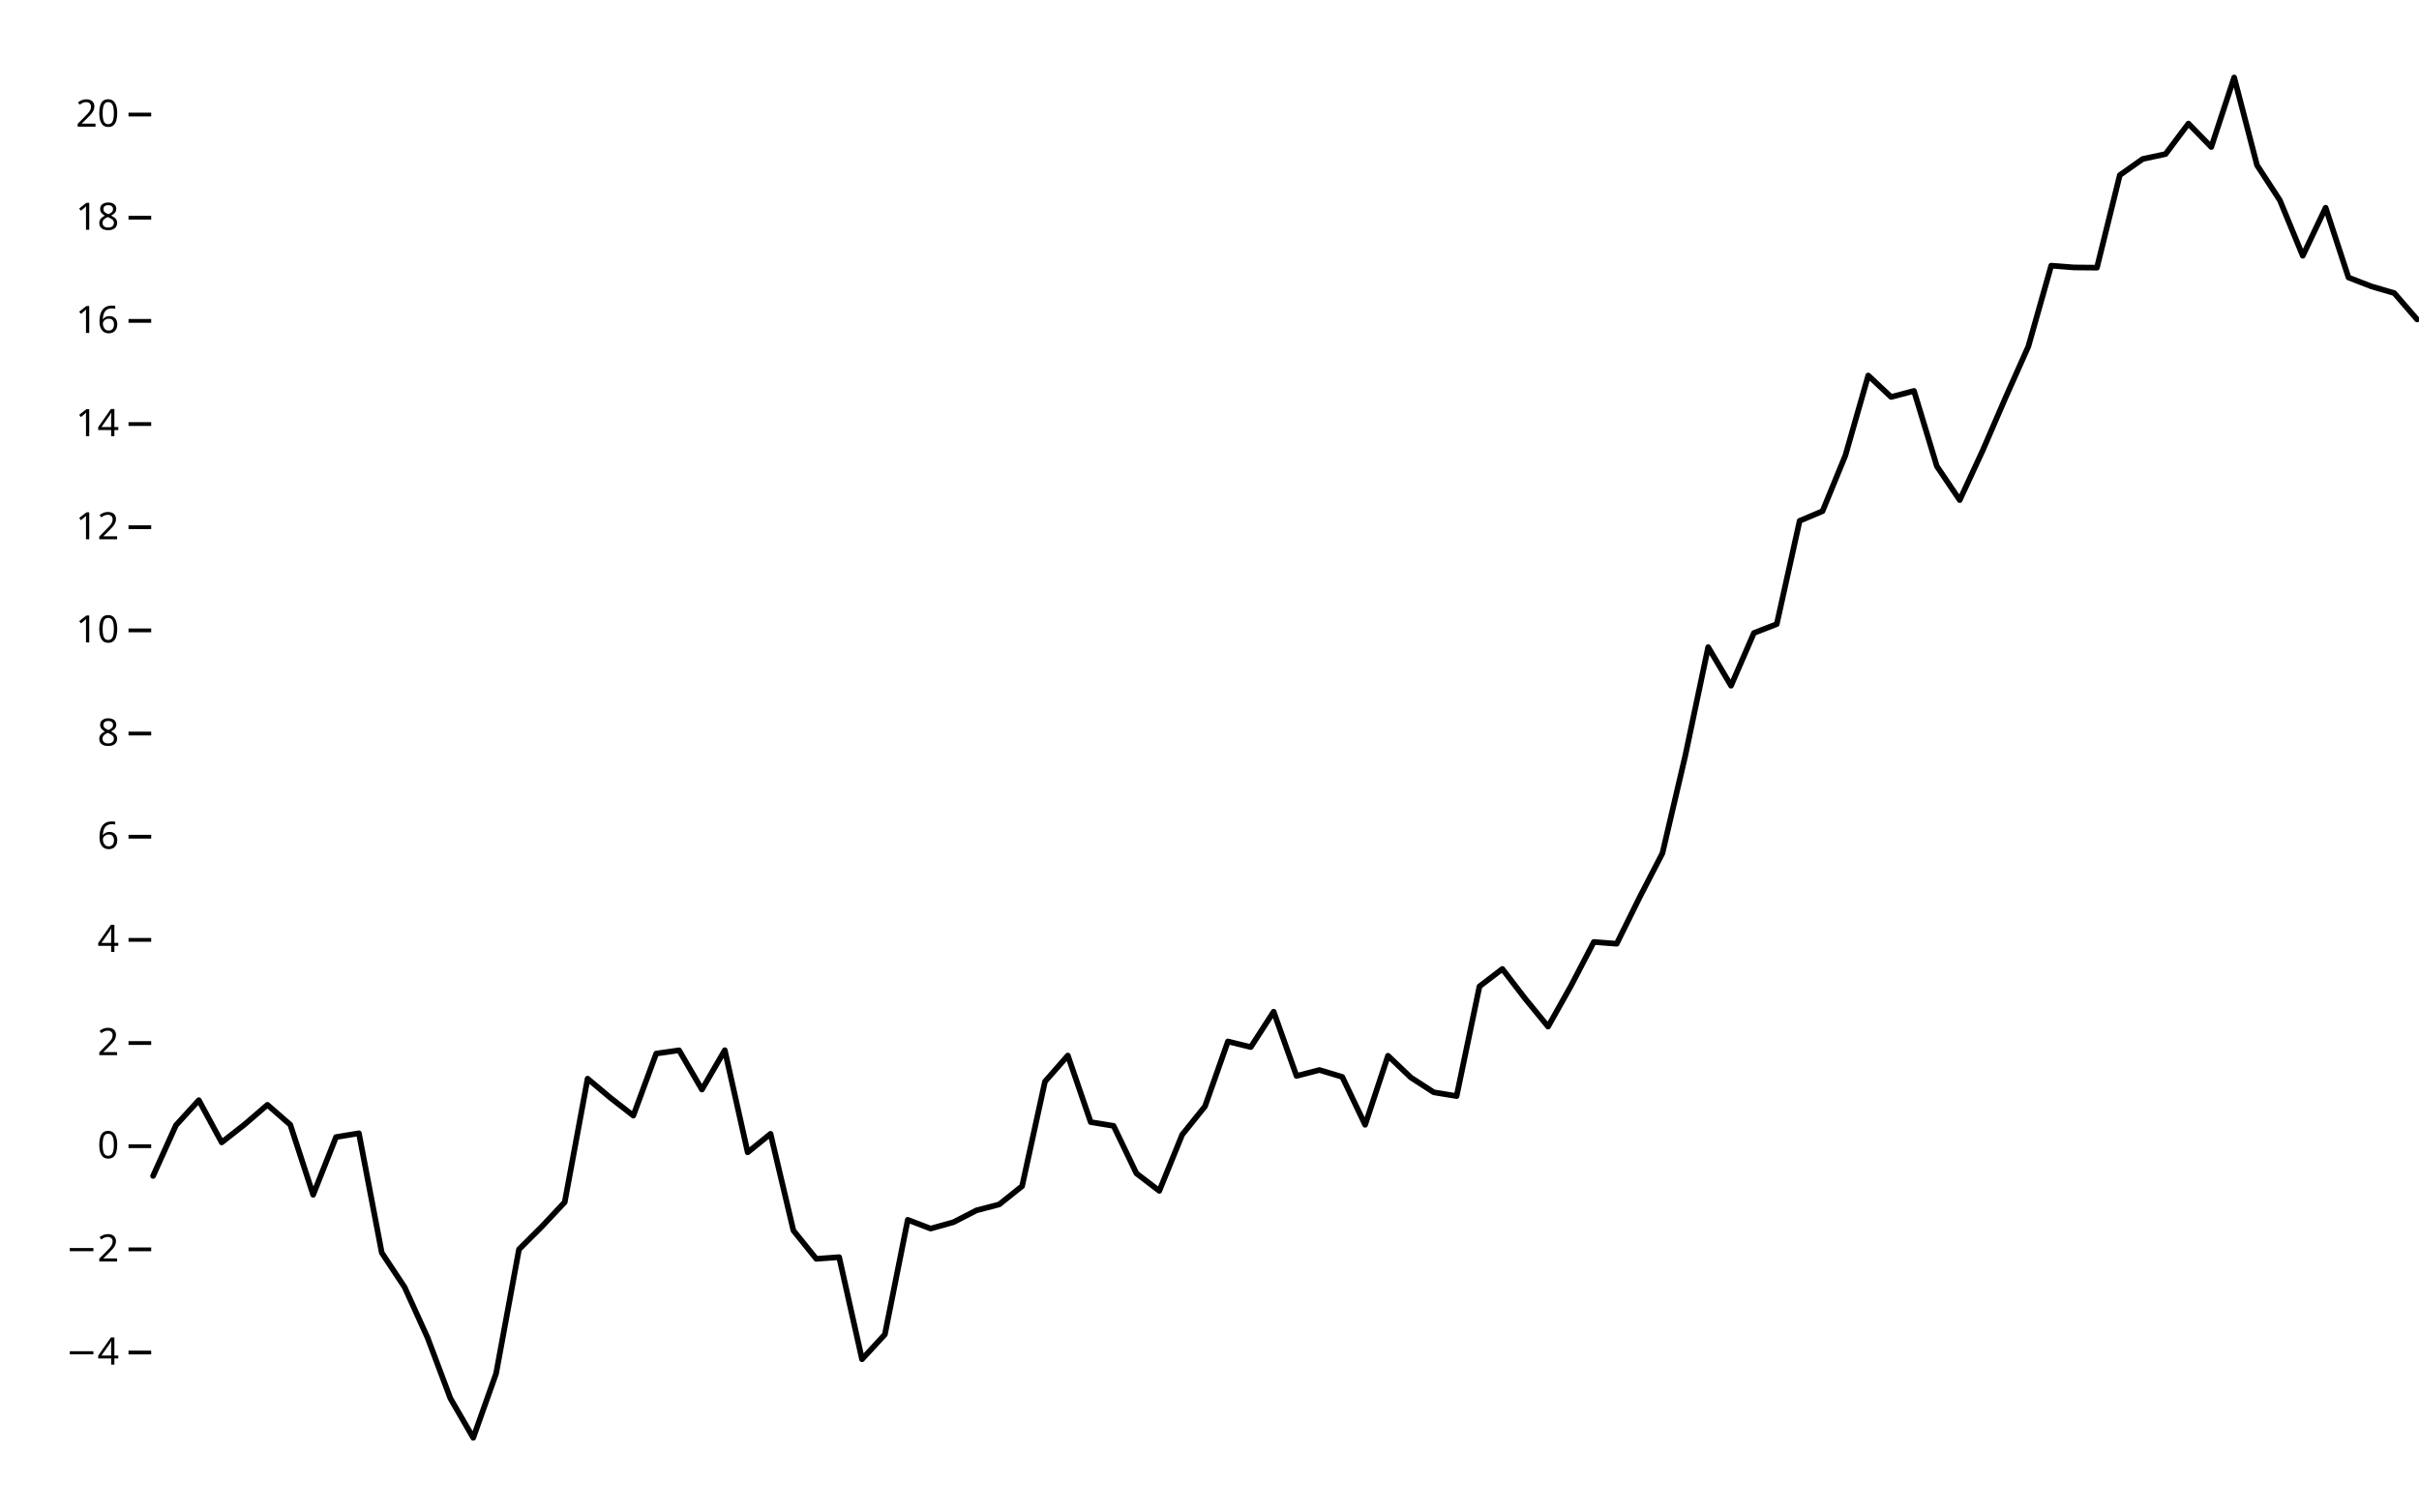
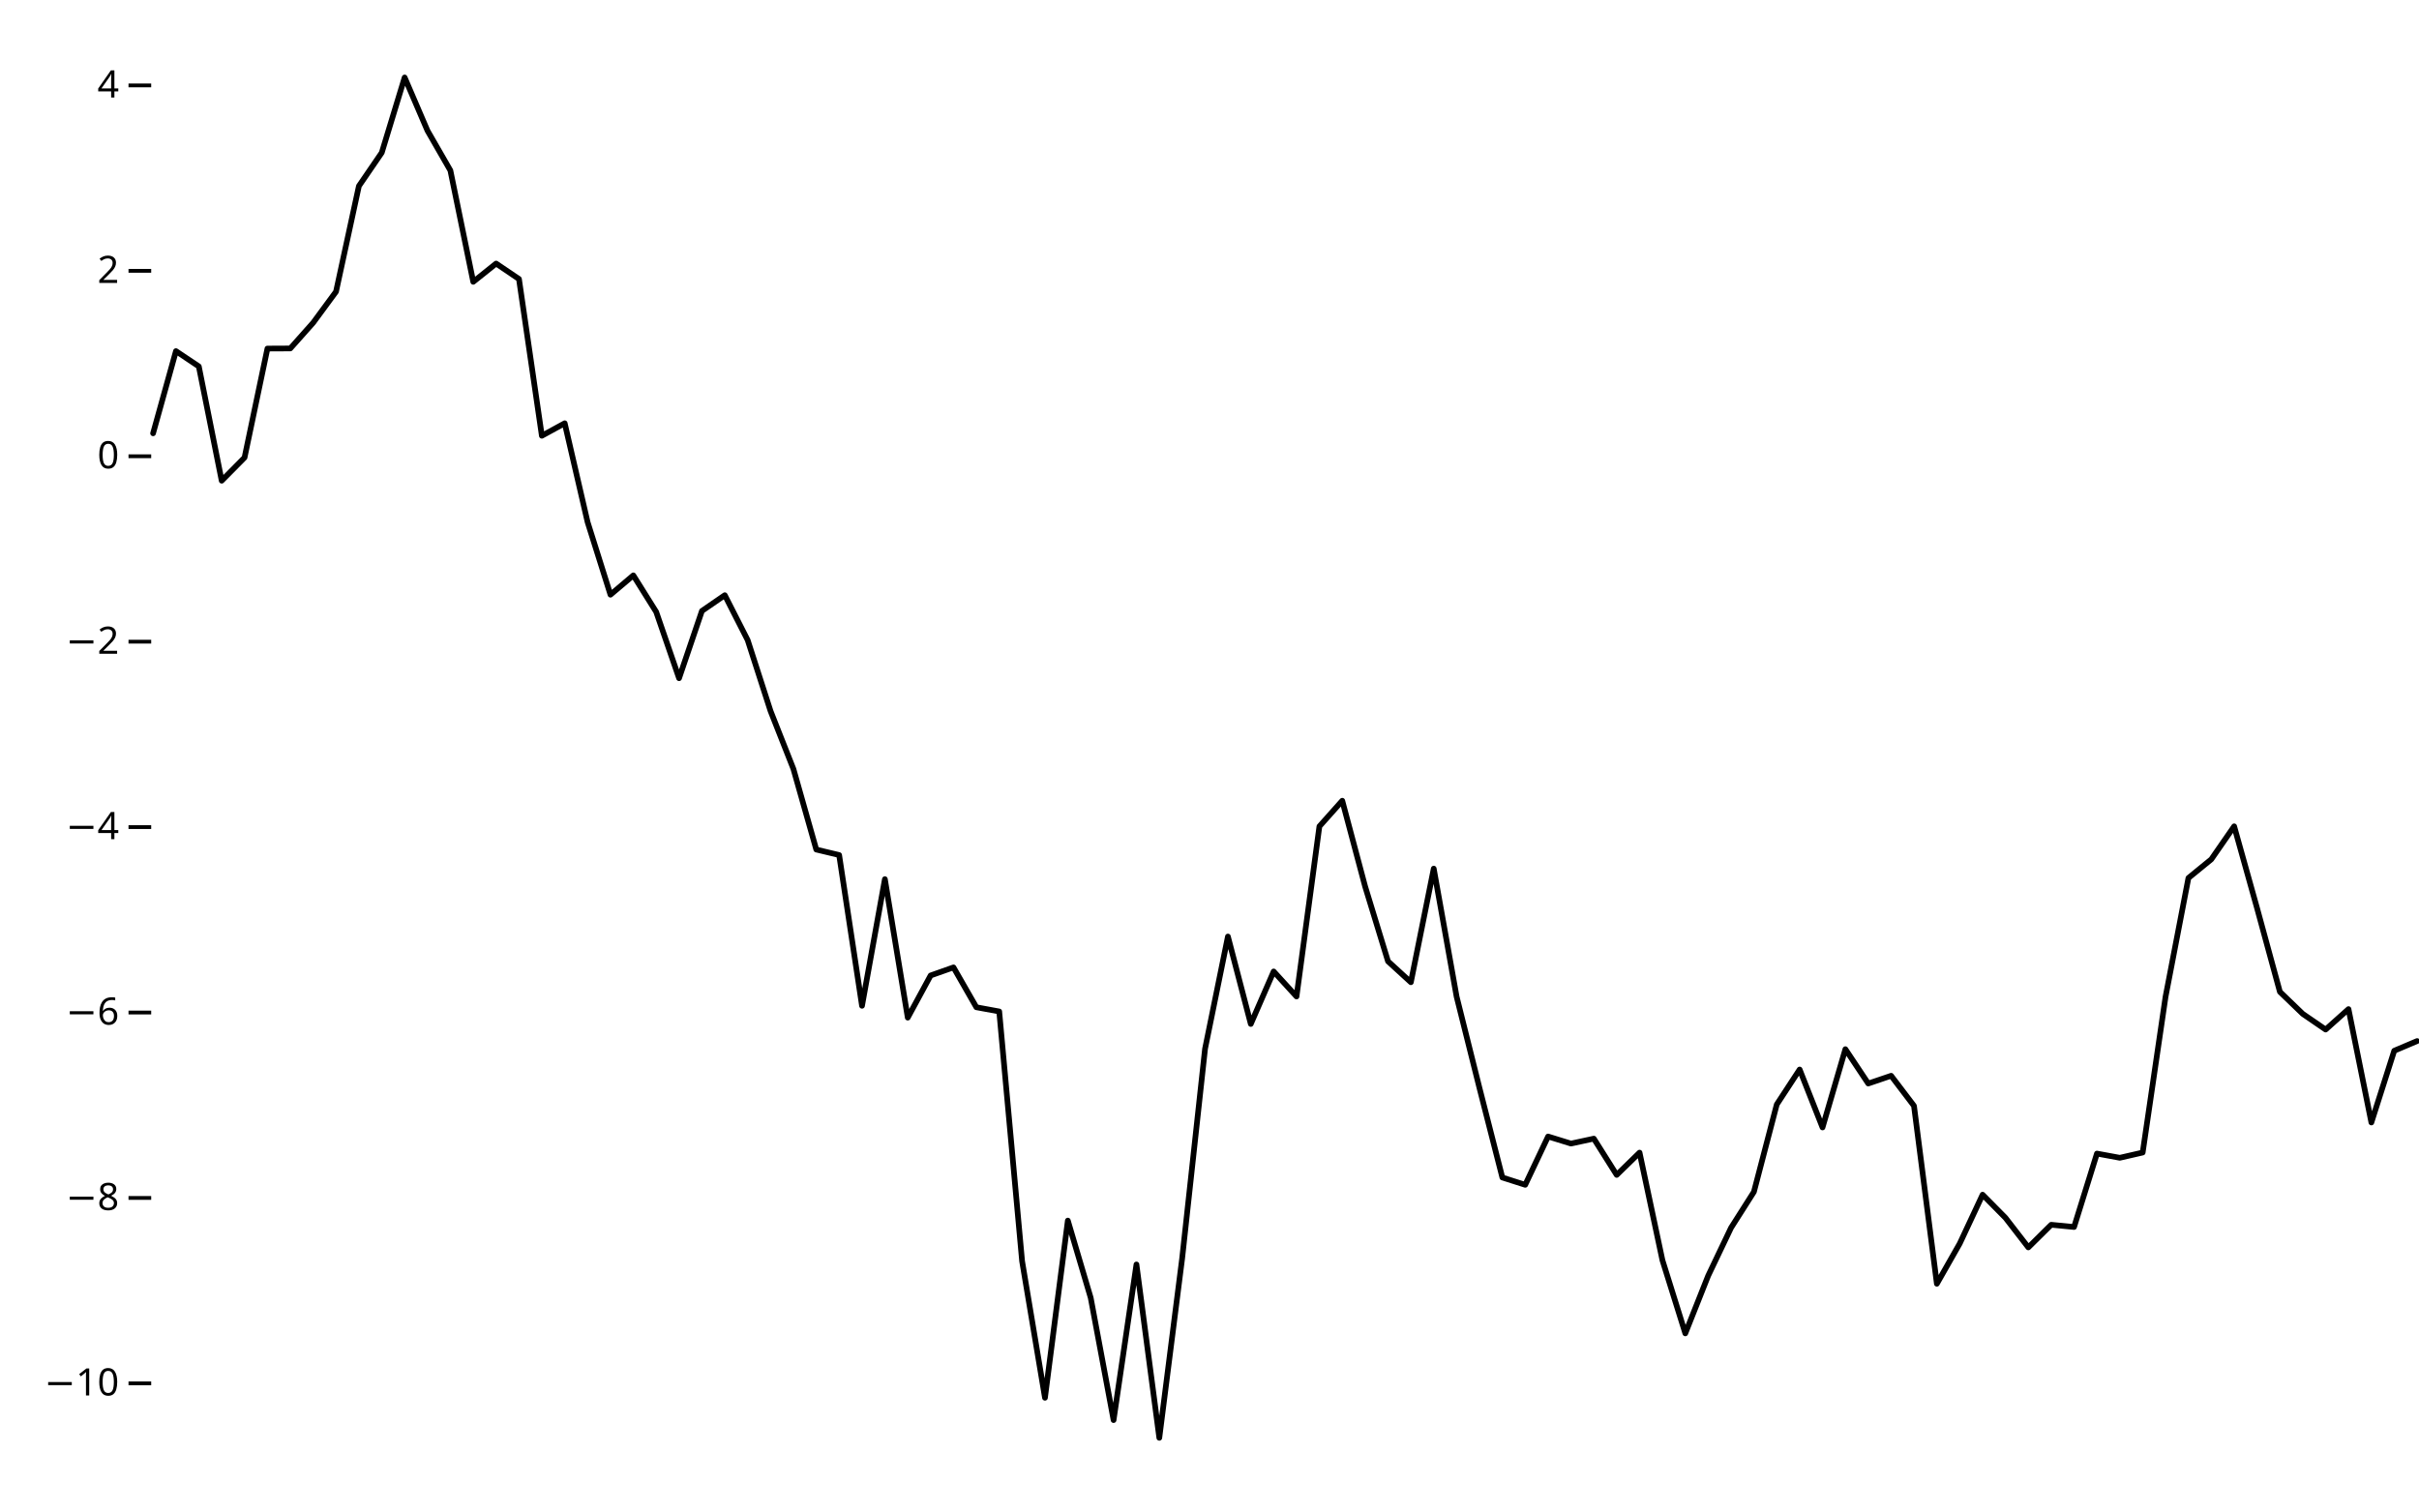
- <svg xmlns="http://www.w3.org/2000/svg" class="plot-419a8c5ee2763" fill="currentColor" font-family="system-ui, sans-serif" font-size="10" text-anchor="middle" width="640" height="400" viewBox="0 0 640 400" style="color: black;">
+ <svg xmlns="http://www.w3.org/2000/svg" class="plot-9c55fbfc1559f" fill="currentColor" font-family="system-ui, sans-serif" font-size="10" text-anchor="middle" width="640" height="400" viewBox="0 0 640 400" style="color: black;">
  <style>
-         .plot-419a8c5ee2763 {
+         .plot-9c55fbfc1559f {
          display: block;
          background: white;
          height: auto;
          height: intrinsic;
          max-width: 100%;
        }
-         .plot-419a8c5ee2763 text,
-         .plot-419a8c5ee2763 tspan {
+         .plot-9c55fbfc1559f text,
+         .plot-9c55fbfc1559f tspan {
          white-space: pre;
        }
      </style>
  <g aria-label="y-axis tick" fill="none" stroke="currentColor" transform="translate(0,0.5)">
-     <path transform="translate(40,357.4239)" d="M0,0L-6,0" />
-     <path transform="translate(40,330.1232)" d="M0,0L-6,0" />
-     <path transform="translate(40,302.8226)" d="M0,0L-6,0" />
-     <path transform="translate(40,275.5219)" d="M0,0L-6,0" />
-     <path transform="translate(40,248.2213)" d="M0,0L-6,0" />
-     <path transform="translate(40,220.9206)" d="M0,0L-6,0" />
-     <path transform="translate(40,193.6199)" d="M0,0L-6,0" />
-     <path transform="translate(40,166.3193)" d="M0,0L-6,0" />
-     <path transform="translate(40,139.0186)" d="M0,0L-6,0" />
-     <path transform="translate(40,111.7179)" d="M0,0L-6,0" />
-     <path transform="translate(40,84.41726)" d="M0,0L-6,0" />
-     <path transform="translate(40,57.1166)" d="M0,0L-6,0" />
-     <path transform="translate(40,29.81593)" d="M0,0L-6,0" />
+     <path transform="translate(40,365.586)" d="M0,0L-6,0" />
+     <path transform="translate(40,316.5169)" d="M0,0L-6,0" />
+     <path transform="translate(40,267.4477)" d="M0,0L-6,0" />
+     <path transform="translate(40,218.3786)" d="M0,0L-6,0" />
+     <path transform="translate(40,169.3094)" d="M0,0L-6,0" />
+     <path transform="translate(40,120.2403)" d="M0,0L-6,0" />
+     <path transform="translate(40,71.17111)" d="M0,0L-6,0" />
+     <path transform="translate(40,22.10196)" d="M0,0L-6,0" />
  </g>
  <g aria-label="y-axis tick label" text-anchor="end" font-variant="tabular-nums" transform="translate(-8.5,0.5)">
-     <text y="0.32em" transform="translate(40,357.4239)">−4</text>
-     <text y="0.32em" transform="translate(40,330.1232)">−2</text>
-     <text y="0.32em" transform="translate(40,302.8226)">0</text>
-     <text y="0.32em" transform="translate(40,275.5219)">2</text>
-     <text y="0.32em" transform="translate(40,248.2213)">4</text>
-     <text y="0.32em" transform="translate(40,220.9206)">6</text>
-     <text y="0.32em" transform="translate(40,193.6199)">8</text>
-     <text y="0.32em" transform="translate(40,166.3193)">10</text>
-     <text y="0.32em" transform="translate(40,139.0186)">12</text>
-     <text y="0.32em" transform="translate(40,111.7179)">14</text>
-     <text y="0.32em" transform="translate(40,84.41726)">16</text>
-     <text y="0.32em" transform="translate(40,57.1166)">18</text>
-     <text y="0.32em" transform="translate(40,29.81593)">20</text>
+     <text y="0.32em" transform="translate(40,365.586)">−10</text>
+     <text y="0.32em" transform="translate(40,316.5169)">−8</text>
+     <text y="0.32em" transform="translate(40,267.4477)">−6</text>
+     <text y="0.32em" transform="translate(40,218.3786)">−4</text>
+     <text y="0.32em" transform="translate(40,169.3094)">−2</text>
+     <text y="0.32em" transform="translate(40,120.2403)">0</text>
+     <text y="0.32em" transform="translate(40,71.17111)">2</text>
+     <text y="0.32em" transform="translate(40,22.10196)">4</text>
  </g>
  <g aria-label="line" fill="none" stroke="currentColor" stroke-width="1.5" stroke-linejoin="round" stroke-linecap="round" transform="translate(0.5,0.5)">
-     <path d="M40,310.695L46.051,297.287L52.101,290.645L58.152,301.818L64.202,297.081L70.253,291.872L76.303,297.148L82.354,315.687L88.404,300.409L94.455,299.404L100.505,331.02L106.556,340.148L112.606,353.458L118.657,369.552L124.707,380L130.758,362.961L136.808,330.126L142.859,324.089L148.909,317.637L154.96,284.949L161.01,290.023L167.061,294.732L173.111,278.313L179.162,277.448L185.212,287.837L191.263,277.422L197.313,304.453L203.364,299.547L209.414,325.144L215.465,332.632L221.515,332.19L227.566,359.206L233.616,352.637L239.667,322.307L245.717,324.628L251.768,322.935L257.818,319.817L263.869,318.23L269.919,313.396L275.97,285.723L282.02,278.834L288.071,296.453L294.121,297.442L300.172,310.02L306.222,314.644L312.273,299.779L318.323,292.254L324.374,275.106L330.424,276.593L336.475,267.229L342.525,284.228L348.576,282.664L354.626,284.484L360.677,297.162L366.727,278.889L372.778,284.653L378.828,288.561L384.879,289.56L390.929,260.531L396.98,255.915L403.03,263.79L409.081,271.177L415.131,260.406L421.182,248.779L427.232,249.25L433.283,236.996L439.333,225.292L445.384,199.457L451.434,170.756L457.485,180.96L463.535,167.013L469.586,164.655L475.636,137.331L481.687,134.776L487.737,120.023L493.788,98.875L499.838,104.554L505.889,102.95L511.939,122.886L517.99,131.841L524.04,118.779L530.091,104.767L536.141,91.187L542.192,69.798L548.242,70.274L554.293,70.332L560.343,45.843L566.394,41.572L572.444,40.271L578.495,32.203L584.545,38.409L590.596,20L596.646,43.218L602.697,52.511L608.747,67.191L614.798,54.464L620.848,72.937L626.899,75.288L632.949,77.057L639,84.042" />
+     <path d="M40,114.17L46.051,92.414L52.101,96.465L58.152,126.712L64.202,120.593L70.253,91.742L76.303,91.712L82.354,84.906L88.404,76.68L94.455,48.733L100.505,39.894L106.556,20L112.606,34.088L118.657,44.607L124.707,74.08L130.758,69.244L136.808,73.333L142.859,114.818L148.909,111.51L154.96,137.669L161.01,156.88L167.061,151.763L173.111,161.431L179.162,178.982L185.212,161.172L191.263,157.01L197.313,168.898L203.364,187.659L209.414,202.989L215.465,224.322L221.515,225.768L227.566,265.67L233.616,232.155L239.667,268.803L245.717,257.643L251.768,255.505L257.818,266.055L263.869,267.169L269.919,333.238L275.97,369.397L282.02,322.509L288.071,342.943L294.121,375.309L300.172,334.119L306.222,380L312.273,332.439L318.323,277.049L324.374,247.337L330.424,270.479L336.475,256.581L342.525,263.21L348.576,218.185L354.626,211.4L360.677,234.11L366.727,253.895L372.778,259.434L378.828,229.363L384.879,263.246L390.929,287.427L396.98,311.108L403.03,313.041L409.081,300.26L415.131,302.128L421.182,300.824L427.232,310.422L433.283,304.522L439.333,333.007L445.384,352.358L451.434,337.108L457.485,324.422L463.535,314.904L469.586,291.777L475.636,282.531L481.687,297.862L487.737,277.15L493.788,286.238L499.838,284.185L505.889,292.146L511.939,339.229L517.99,328.588L524.04,315.654L530.091,321.779L536.141,329.604L542.192,323.614L548.242,324.208L554.293,304.775L560.343,305.89L566.394,304.501L572.444,263.272L578.495,231.848L584.545,226.907L590.596,218.174L596.646,239.799L602.697,261.967L608.747,267.804L614.798,271.954L620.848,266.545L626.899,296.548L632.949,277.562L639,274.997" />
  </g>
</svg>
